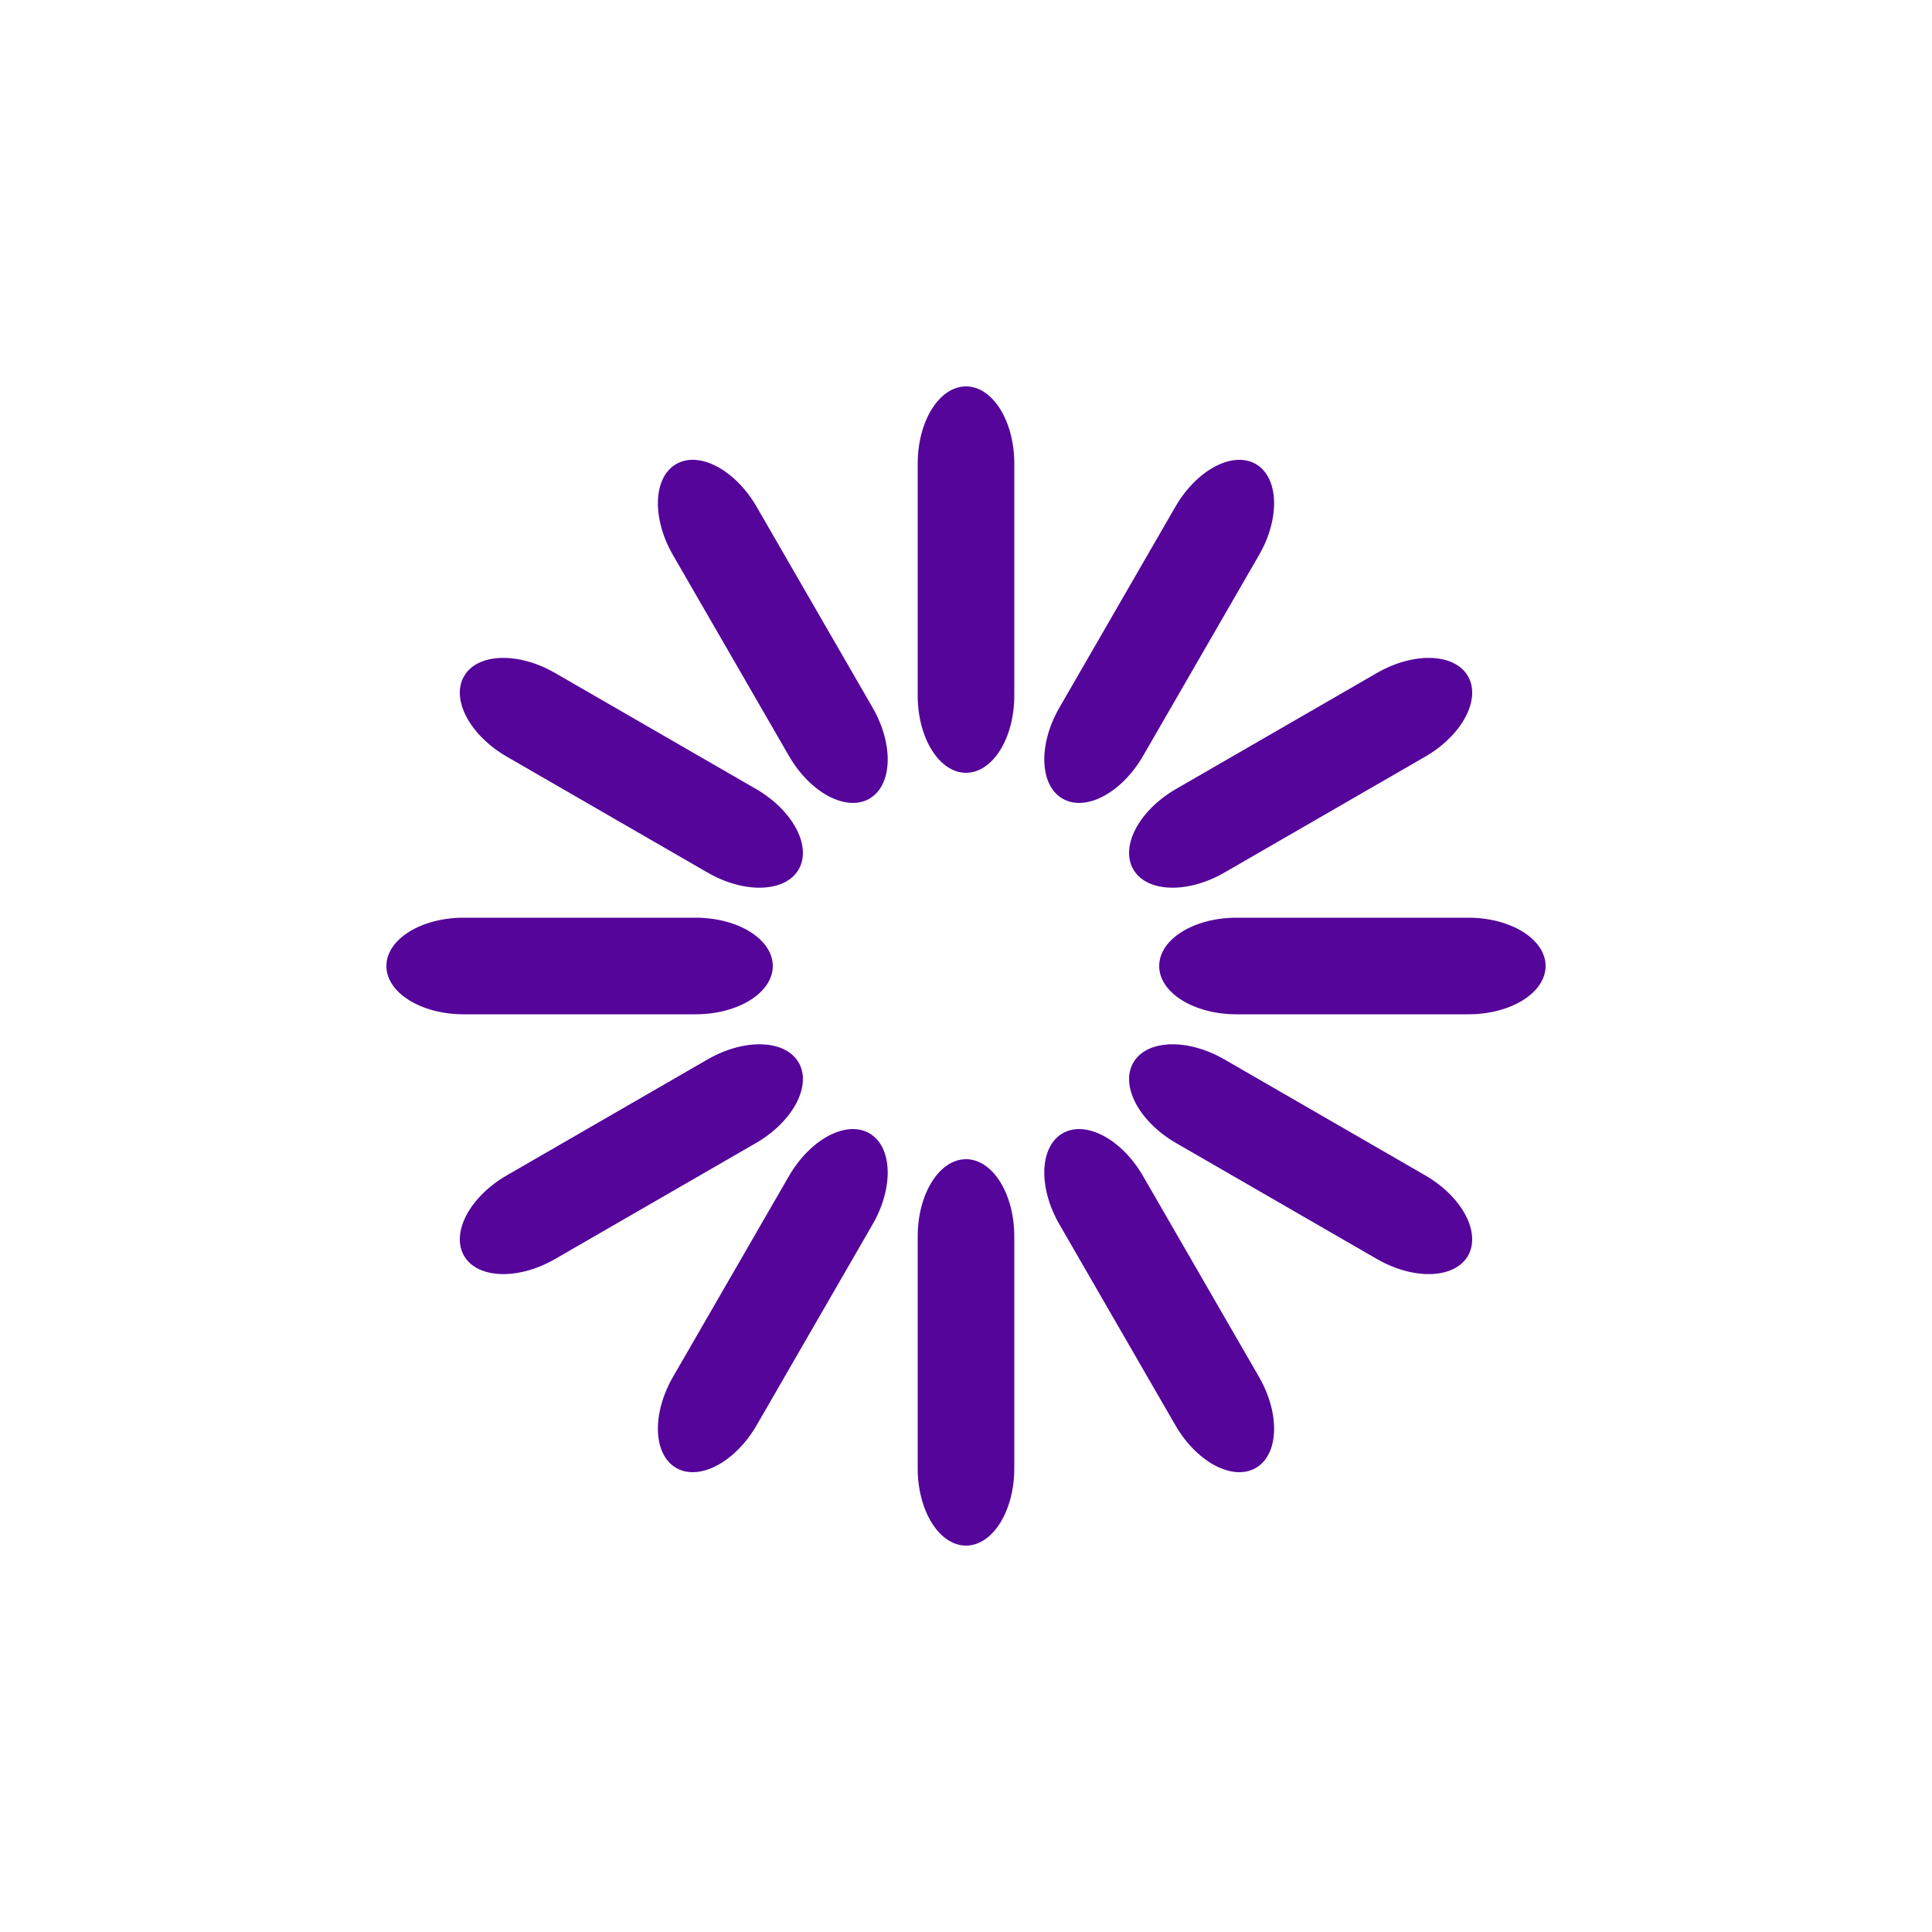
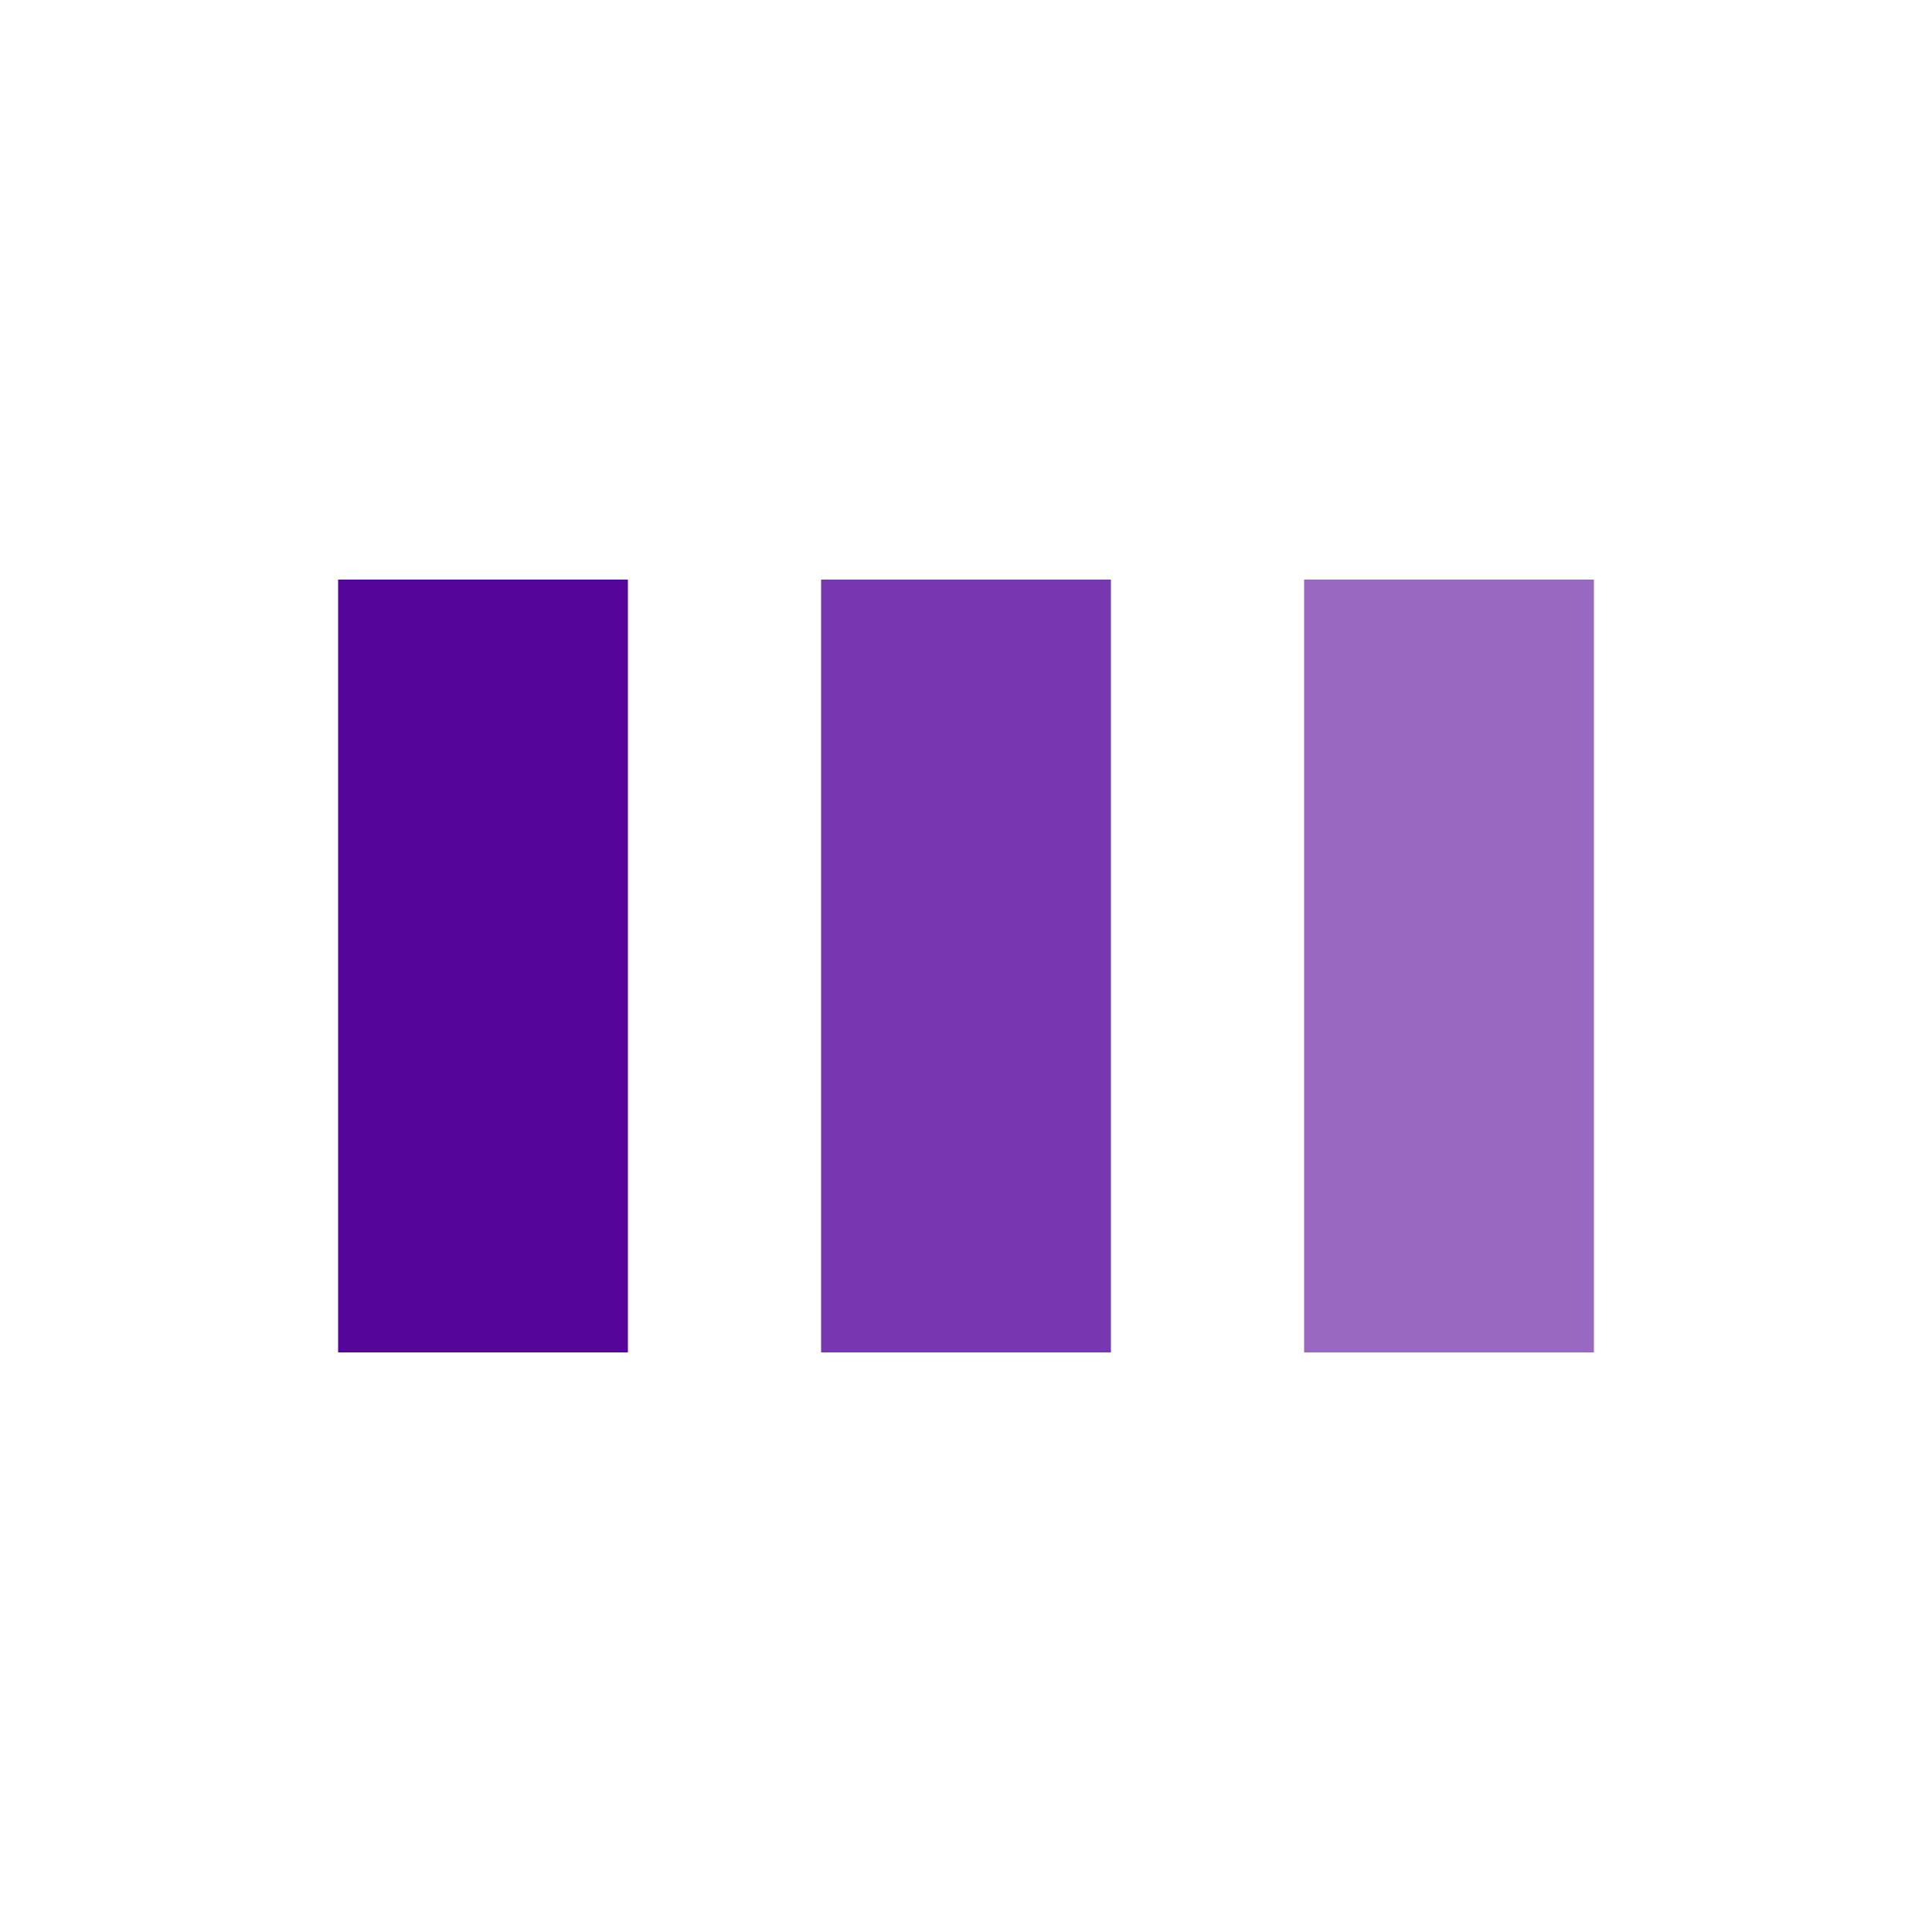
<svg xmlns="http://www.w3.org/2000/svg" style="margin: auto; background: rgb(255, 255, 255); display: block; shape-rendering: auto;" width="200px" height="200px" viewBox="0 0 100 100" preserveAspectRatio="xMidYMid">
-   <g transform="rotate(0 50 50)">
-     <rect x="47.5" y="20" rx="2.5" ry="4" width="5" height="20" fill="#55059a">
-       <animate attributeName="opacity" values="1;0" keyTimes="0;1" dur="1s" begin="-0.917s" repeatCount="indefinite" />
-     </rect>
-   </g>
-   <g transform="rotate(30 50 50)">
-     <rect x="47.5" y="20" rx="2.5" ry="4" width="5" height="20" fill="#55059a">
-       <animate attributeName="opacity" values="1;0" keyTimes="0;1" dur="1s" begin="-0.833s" repeatCount="indefinite" />
-     </rect>
-   </g>
-   <g transform="rotate(60 50 50)">
-     <rect x="47.5" y="20" rx="2.5" ry="4" width="5" height="20" fill="#55059a">
-       <animate attributeName="opacity" values="1;0" keyTimes="0;1" dur="1s" begin="-0.75s" repeatCount="indefinite" />
-     </rect>
-   </g>
-   <g transform="rotate(90 50 50)">
-     <rect x="47.5" y="20" rx="2.5" ry="4" width="5" height="20" fill="#55059a">
-       <animate attributeName="opacity" values="1;0" keyTimes="0;1" dur="1s" begin="-0.667s" repeatCount="indefinite" />
-     </rect>
-   </g>
-   <g transform="rotate(120 50 50)">
-     <rect x="47.5" y="20" rx="2.5" ry="4" width="5" height="20" fill="#55059a">
-       <animate attributeName="opacity" values="1;0" keyTimes="0;1" dur="1s" begin="-0.583s" repeatCount="indefinite" />
-     </rect>
-   </g>
-   <g transform="rotate(150 50 50)">
-     <rect x="47.5" y="20" rx="2.5" ry="4" width="5" height="20" fill="#55059a">
-       <animate attributeName="opacity" values="1;0" keyTimes="0;1" dur="1s" begin="-0.5s" repeatCount="indefinite" />
-     </rect>
-   </g>
-   <g transform="rotate(180 50 50)">
-     <rect x="47.5" y="20" rx="2.5" ry="4" width="5" height="20" fill="#55059a">
-       <animate attributeName="opacity" values="1;0" keyTimes="0;1" dur="1s" begin="-0.417s" repeatCount="indefinite" />
-     </rect>
-   </g>
-   <g transform="rotate(210 50 50)">
-     <rect x="47.5" y="20" rx="2.5" ry="4" width="5" height="20" fill="#55059a">
-       <animate attributeName="opacity" values="1;0" keyTimes="0;1" dur="1s" begin="-0.333s" repeatCount="indefinite" />
-     </rect>
-   </g>
-   <g transform="rotate(240 50 50)">
-     <rect x="47.5" y="20" rx="2.5" ry="4" width="5" height="20" fill="#55059a">
-       <animate attributeName="opacity" values="1;0" keyTimes="0;1" dur="1s" begin="-0.25s" repeatCount="indefinite" />
-     </rect>
-   </g>
-   <g transform="rotate(270 50 50)">
-     <rect x="47.5" y="20" rx="2.5" ry="4" width="5" height="20" fill="#55059a">
-       <animate attributeName="opacity" values="1;0" keyTimes="0;1" dur="1s" begin="-0.167s" repeatCount="indefinite" />
-     </rect>
-   </g>
-   <g transform="rotate(300 50 50)">
-     <rect x="47.5" y="20" rx="2.5" ry="4" width="5" height="20" fill="#55059a">
-       <animate attributeName="opacity" values="1;0" keyTimes="0;1" dur="1s" begin="-0.083s" repeatCount="indefinite" />
-     </rect>
-   </g>
-   <g transform="rotate(330 50 50)">
-     <rect x="47.5" y="20" rx="2.5" ry="4" width="5" height="20" fill="#55059a">
-       <animate attributeName="opacity" values="1;0" keyTimes="0;1" dur="1s" begin="0s" repeatCount="indefinite" />
-     </rect>
-   </g>
+   <rect x="17.5" y="30" width="15" height="40" fill="#55059a">
+     <animate attributeName="y" repeatCount="indefinite" dur="1s" calcMode="spline" keyTimes="0;0.5;1" values="18;30;30" keySplines="0 0.5 0.5 1;0 0.5 0.5 1" begin="-0.2s" />
+     <animate attributeName="height" repeatCount="indefinite" dur="1s" calcMode="spline" keyTimes="0;0.5;1" values="64;40;40" keySplines="0 0.5 0.5 1;0 0.5 0.5 1" begin="-0.2s" />
+   </rect>
+   <rect x="42.5" y="30" width="15" height="40" fill="#7737ae">
+     <animate attributeName="y" repeatCount="indefinite" dur="1s" calcMode="spline" keyTimes="0;0.5;1" values="21;30;30" keySplines="0 0.5 0.5 1;0 0.5 0.5 1" begin="-0.1s" />
+     <animate attributeName="height" repeatCount="indefinite" dur="1s" calcMode="spline" keyTimes="0;0.5;1" values="58;40;40" keySplines="0 0.5 0.5 1;0 0.5 0.5 1" begin="-0.1s" />
+   </rect>
+   <rect x="67.5" y="30" width="15" height="40" fill="#9969c2">
+     <animate attributeName="y" repeatCount="indefinite" dur="1s" calcMode="spline" keyTimes="0;0.5;1" values="21;30;30" keySplines="0 0.5 0.5 1;0 0.5 0.5 1" />
+     <animate attributeName="height" repeatCount="indefinite" dur="1s" calcMode="spline" keyTimes="0;0.5;1" values="58;40;40" keySplines="0 0.5 0.5 1;0 0.5 0.5 1" />
+   </rect>
</svg>
